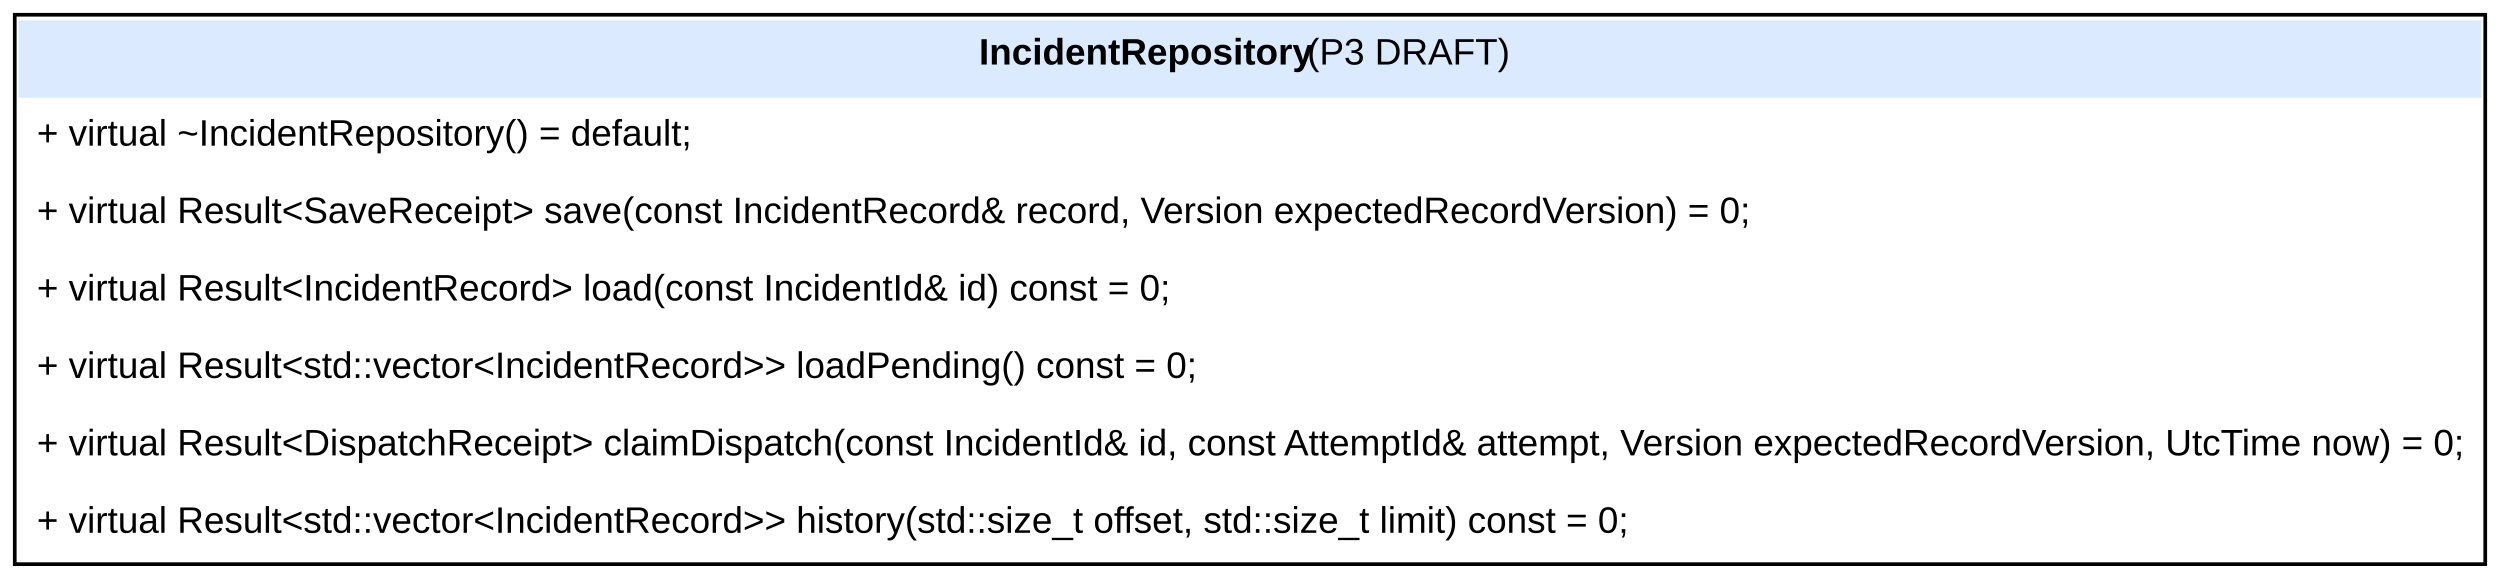
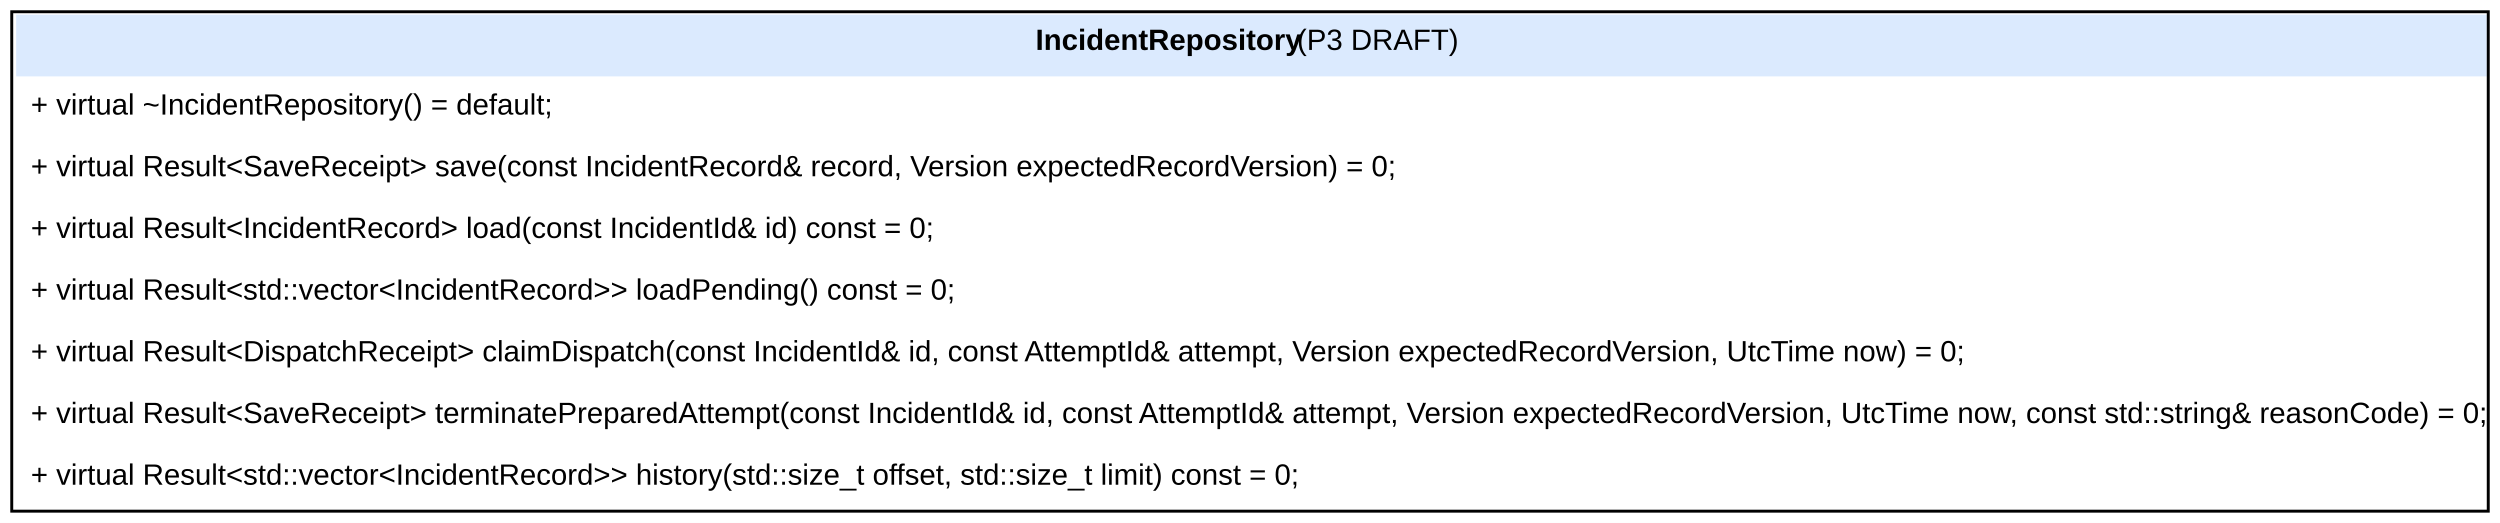
- <svg xmlns="http://www.w3.org/2000/svg" width="678pt" height="157pt" viewBox="0.00 0.00 678.00 157.00">
-   <g id="graph0" class="graph" transform="scale(1 1) rotate(0) translate(4 153)">
-     <polygon fill="white" stroke="transparent" points="-4,4 -4,-153 674,-153 674,4 -4,4" />
+ <svg xmlns="http://www.w3.org/2000/svg" width="851pt" height="178pt" viewBox="0.00 0.00 851.00 178.00">
+   <g id="graph0" class="graph" transform="scale(1 1) rotate(0) translate(4 174)">
+     <polygon fill="white" stroke="transparent" points="-4,4 -4,-174 847,-174 847,4 -4,4" />
    <g id="node1" class="node">
-       <polygon fill="#dbeafe" stroke="transparent" points="1,-126.5 1,-147.5 669,-147.5 669,-126.5 1,-126.5" />
-       <text text-anchor="start" x="261.5" y="-135.5" font-family="Arial" font-weight="bold" font-size="10.00">IncidentRepository</text>
-       <text text-anchor="start" x="350.5" y="-135.5" font-family="Arial" font-size="10.00"> (P3 DRAFT)</text>
-       <text text-anchor="start" x="6" y="-113.5" font-family="Arial" font-size="10.00">+ virtual ~IncidentRepository() = default;</text>
-       <text text-anchor="start" x="6" y="-92.5" font-family="Arial" font-size="10.00">+ virtual Result&lt;SaveReceipt&gt; save(const IncidentRecord&amp; record, Version expectedRecordVersion) = 0;</text>
-       <text text-anchor="start" x="6" y="-71.5" font-family="Arial" font-size="10.00">+ virtual Result&lt;IncidentRecord&gt; load(const IncidentId&amp; id) const = 0;</text>
-       <text text-anchor="start" x="6" y="-50.5" font-family="Arial" font-size="10.00">+ virtual Result&lt;std::vector&lt;IncidentRecord&gt;&gt; loadPending() const = 0;</text>
-       <text text-anchor="start" x="6" y="-29.5" font-family="Arial" font-size="10.00">+ virtual Result&lt;DispatchReceipt&gt; claimDispatch(const IncidentId&amp; id, const AttemptId&amp; attempt, Version expectedRecordVersion, UtcTime now) = 0;</text>
-       <text text-anchor="start" x="6" y="-8.5" font-family="Arial" font-size="10.00">+ virtual Result&lt;std::vector&lt;IncidentRecord&gt;&gt; history(std::size_t offset, std::size_t limit) const = 0;</text>
-       <polygon fill="none" stroke="black" points="0,0 0,-149 670,-149 670,0 0,0" />
+       <polygon fill="#dbeafe" stroke="transparent" points="1.5,-148 1.5,-169 842.5,-169 842.5,-148 1.5,-148" />
+       <text text-anchor="start" x="348.5" y="-157" font-family="Arial" font-weight="bold" font-size="10.00">IncidentRepository</text>
+       <text text-anchor="start" x="437.5" y="-157" font-family="Arial" font-size="10.00"> (P3 DRAFT)</text>
+       <text text-anchor="start" x="6.5" y="-135" font-family="Arial" font-size="10.00">+ virtual ~IncidentRepository() = default;</text>
+       <text text-anchor="start" x="6.5" y="-114" font-family="Arial" font-size="10.00">+ virtual Result&lt;SaveReceipt&gt; save(const IncidentRecord&amp; record, Version expectedRecordVersion) = 0;</text>
+       <text text-anchor="start" x="6.5" y="-93" font-family="Arial" font-size="10.00">+ virtual Result&lt;IncidentRecord&gt; load(const IncidentId&amp; id) const = 0;</text>
+       <text text-anchor="start" x="6.5" y="-72" font-family="Arial" font-size="10.00">+ virtual Result&lt;std::vector&lt;IncidentRecord&gt;&gt; loadPending() const = 0;</text>
+       <text text-anchor="start" x="6.5" y="-51" font-family="Arial" font-size="10.00">+ virtual Result&lt;DispatchReceipt&gt; claimDispatch(const IncidentId&amp; id, const AttemptId&amp; attempt, Version expectedRecordVersion, UtcTime now) = 0;</text>
+       <text text-anchor="start" x="6.5" y="-30" font-family="Arial" font-size="10.00">+ virtual Result&lt;SaveReceipt&gt; terminatePreparedAttempt(const IncidentId&amp; id, const AttemptId&amp; attempt, Version expectedRecordVersion, UtcTime now, const std::string&amp; reasonCode) = 0;</text>
+       <text text-anchor="start" x="6.5" y="-9" font-family="Arial" font-size="10.00">+ virtual Result&lt;std::vector&lt;IncidentRecord&gt;&gt; history(std::size_t offset, std::size_t limit) const = 0;</text>
+       <polygon fill="none" stroke="black" points="0,0 0,-170 843,-170 843,0 0,0" />
    </g>
  </g>
</svg>
